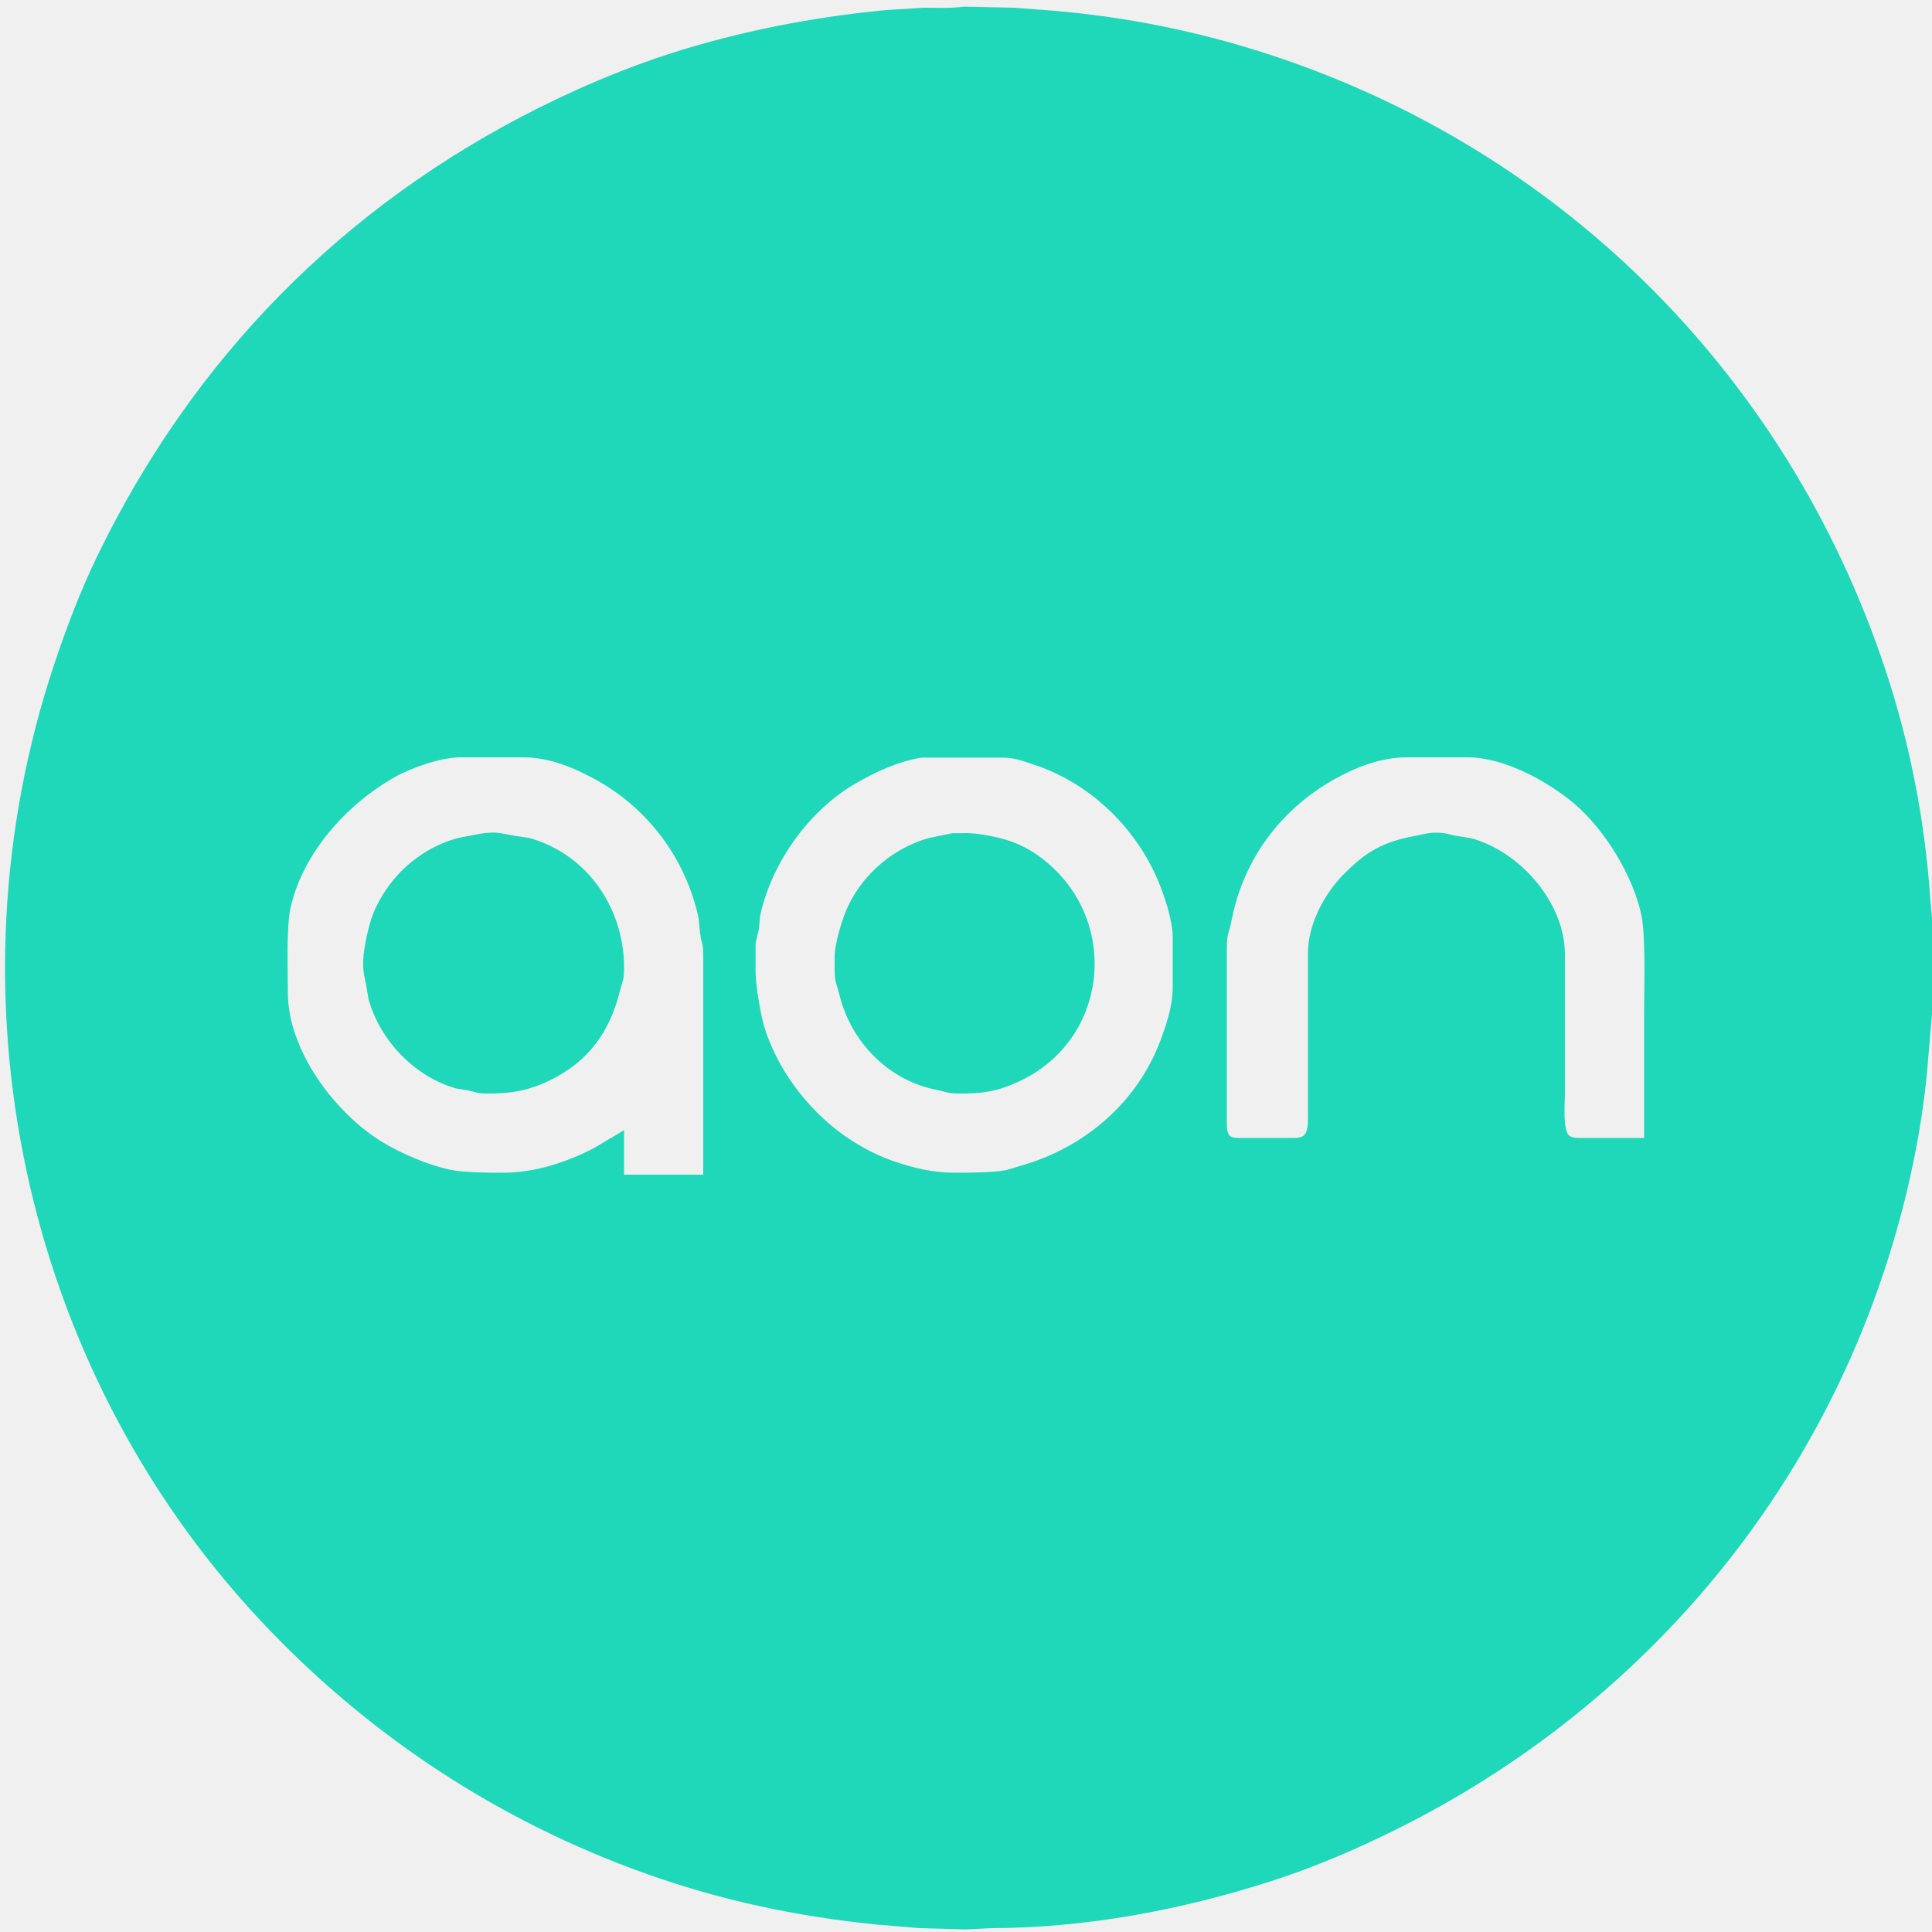
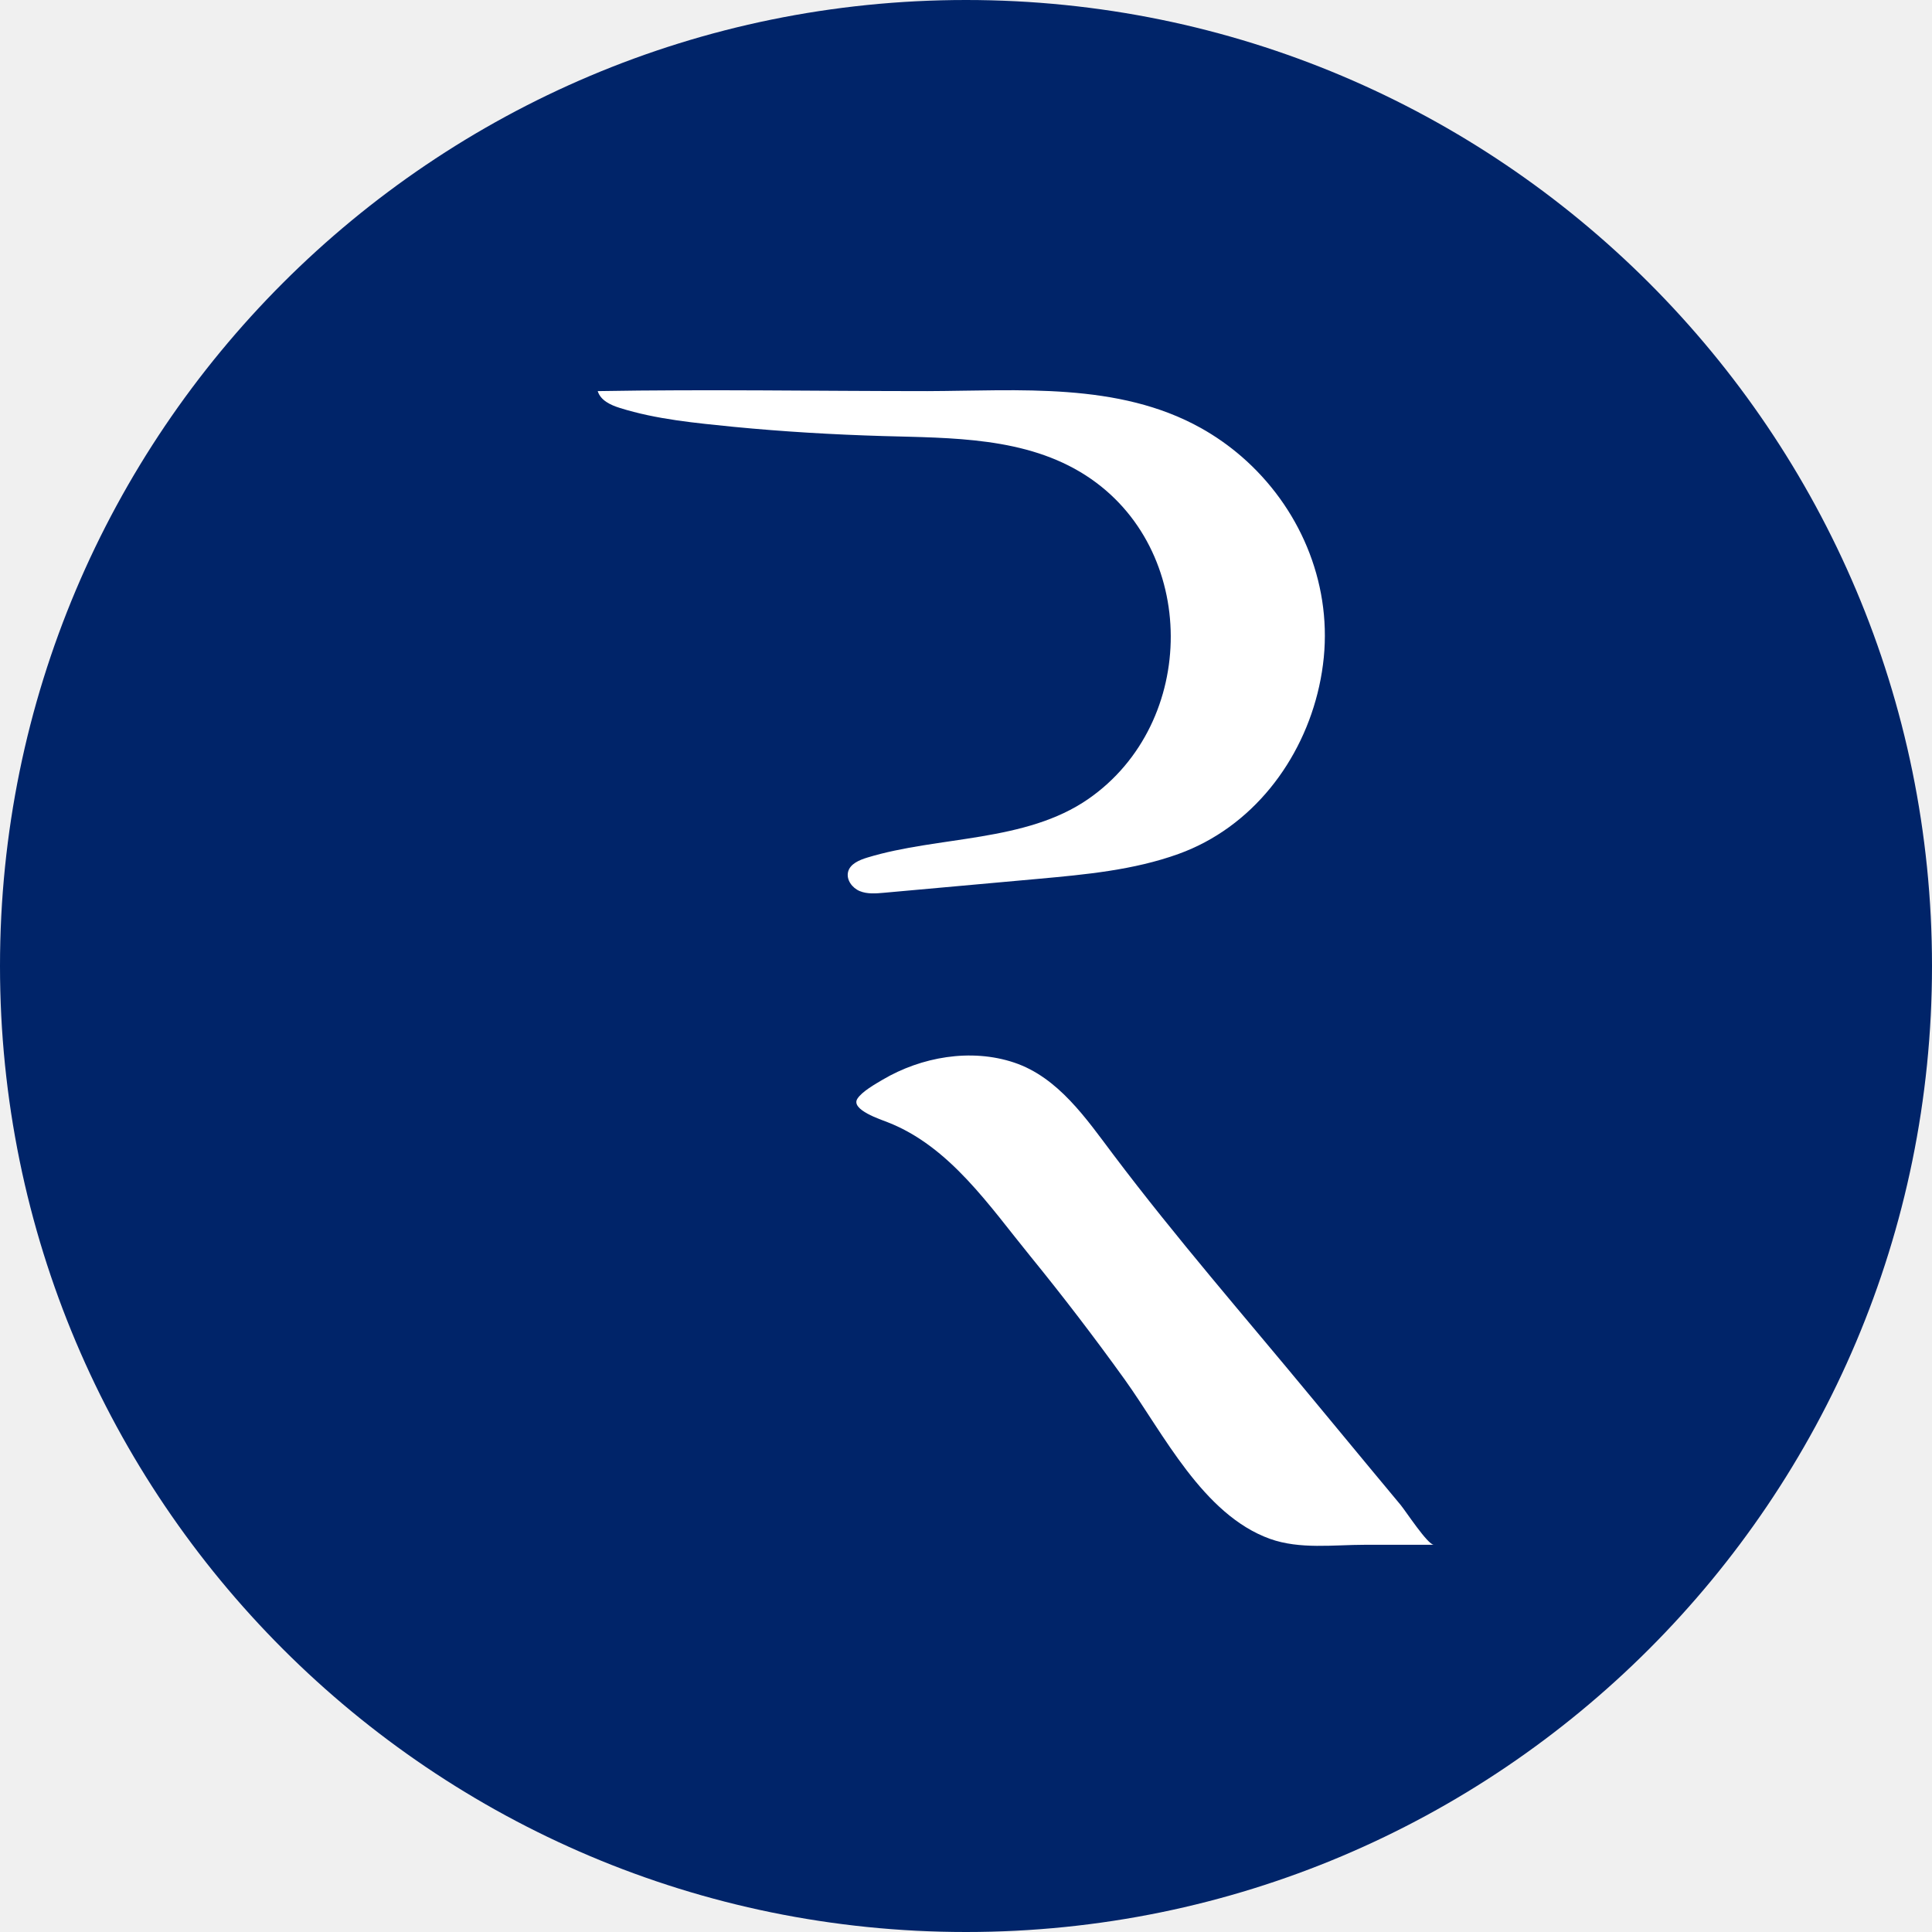
- <svg xmlns="http://www.w3.org/2000/svg" viewBox="0 0 1000 1000" width="30px" height="30px">
-   <g id="aon_app">
-     <path d="M 499.00,3.44          C 499.00,3.44 525.00,4.00 525.00,4.00            525.00,4.00 537.00,4.91 537.00,4.91            575.49,7.56 613.12,14.51 650.00,25.98            805.07,74.16 924.39,192.16 975.67,346.00            988.51,384.52 996.31,424.53 999.09,465.00            999.09,465.00 1000.00,475.00 1000.00,475.00            1000.00,475.00 1000.00,525.00 1000.00,525.00            1000.00,525.00 997.16,558.00 997.16,558.00            992.98,597.14 983.50,636.04 969.95,673.00            926.07,792.67 837.74,889.38 724.00,946.25            702.75,956.87 680.66,966.39 658.00,973.66            611.27,988.65 562.12,997.92 513.00,998.00            513.00,998.00 500.00,998.68 500.00,998.68            500.00,998.68 476.00,998.00 476.00,998.00            476.00,998.00 454.00,996.17 454.00,996.17            412.60,992.03 373.23,983.70 334.00,969.69            257.53,942.39 189.46,897.44 134.09,838.00            11.10,705.99 -28.84,514.51 28.00,344.00            34.33,325.01 41.53,306.04 50.26,288.00            99.75,185.74 177.35,106.58 279.00,55.75            305.28,42.61 332.72,31.50 361.00,23.43            393.33,14.20 425.57,8.36 459.00,5.17            459.00,5.17 478.00,4.00 478.00,4.00            484.97,3.99 492.09,4.37 499.00,3.44 Z          M 364.00,608.00          C 364.00,608.00 364.00,496.00 364.00,496.00            363.98,486.61 363.22,489.70 362.34,482.91            362.34,482.91 361.55,475.00 361.55,475.00            355.03,444.93 335.87,418.89 309.00,403.91            297.33,397.41 284.53,392.02 271.00,392.00            271.00,392.00 238.00,392.00 238.00,392.00            228.00,392.12 212.84,397.37 204.17,402.31            179.36,416.44 156.72,441.45 150.36,470.00            148.17,479.86 148.98,502.82 149.00,514.00            149.05,543.39 172.92,575.55 197.00,590.58            207.11,596.88 222.27,603.38 234.00,605.63            240.58,606.89 254.01,607.08 261.00,607.00            277.14,606.81 292.72,601.78 307.00,594.48            307.00,594.48 323.00,585.00 323.00,585.00            323.00,585.00 323.00,608.00 323.00,608.00            323.00,608.00 364.00,608.00 364.00,608.00 Z          M 477.00,392.14          C 464.79,394.16 453.63,399.28 443.00,405.43            418.70,419.47 399.37,446.54 393.45,474.00            393.45,474.00 392.79,481.00 392.79,481.00            392.79,481.00 391.10,488.00 391.10,488.00            391.10,488.00 391.10,503.00 391.10,503.00            391.01,509.42 393.79,525.83 395.74,532.00            402.34,552.86 416.50,572.08 433.72,585.33            441.84,591.58 452.28,597.52 462.00,600.83            473.17,604.64 482.10,606.86 494.00,607.00            500.78,607.08 514.68,606.88 521.00,605.62            521.00,605.62 528.00,603.48 528.00,603.48            561.17,594.21 588.79,570.72 600.85,538.00            604.06,529.28 606.98,520.37 607.00,511.00            607.00,511.00 607.00,485.00 607.00,485.00            606.89,476.07 602.60,463.24 599.05,455.00            587.24,427.59 563.51,405.00 535.00,395.74            526.80,393.08 525.03,392.04 516.00,392.14            516.00,392.14 477.00,392.14 477.00,392.14 Z          M 851.00,589.00          C 851.00,589.00 851.00,523.00 851.00,523.00            851.00,510.59 851.85,484.94 849.63,474.00            845.49,453.62 830.70,429.45 814.96,416.09            801.08,404.31 778.58,392.09 760.00,392.00            760.00,392.00 728.00,392.00 728.00,392.00            714.61,392.02 701.53,397.15 690.00,403.72            662.54,419.37 643.63,445.01 637.54,476.00            635.90,484.38 635.02,482.07 635.00,492.00            635.00,492.00 635.00,566.00 635.00,566.00            635.00,566.00 635.00,580.00 635.00,580.00            635.01,582.33 634.75,586.40 636.74,588.01            638.28,589.25 642.06,589.00 644.00,589.00            644.00,589.00 668.00,589.00 668.00,589.00            670.32,588.98 673.42,589.24 675.15,587.40            677.27,585.14 677.00,579.94 677.00,577.00            677.00,577.00 677.00,519.00 677.00,519.00            677.00,519.00 677.00,493.00 677.00,493.00            677.02,478.75 685.24,463.04 695.04,452.99            707.11,440.61 716.10,435.61 733.00,432.54            738.09,431.61 739.36,430.79 745.00,431.04            749.42,431.23 750.27,432.05 754.00,432.68            760.58,433.78 761.17,433.33 768.00,436.09            790.32,445.11 809.96,469.28 810.00,494.00            810.00,494.00 810.00,566.00 810.00,566.00            810.00,570.58 808.72,585.43 812.43,587.98            814.24,589.22 817.84,589.00 820.00,589.00            820.00,589.00 851.00,589.00 851.00,589.00 Z          M 249.00,431.46          C 257.04,430.35 258.50,431.21 266.00,432.54            266.00,432.54 274.00,433.72 274.00,433.72            304.58,442.32 323.51,470.93 323.00,502.00            322.90,507.87 322.13,507.75 320.84,513.00            315.67,533.97 304.75,549.23 285.00,559.00            273.95,564.46 264.20,566.16 252.00,566.00            246.20,565.92 246.94,565.36 242.00,564.37            242.00,564.37 236.00,563.37 236.00,563.37            214.59,557.33 196.50,538.32 190.71,517.00            190.71,517.00 189.54,510.00 189.54,510.00            188.43,503.88 187.86,503.75 188.01,497.00            188.16,490.68 190.98,477.86 193.51,472.00            200.56,455.67 213.47,442.77 230.00,436.09            237.37,433.11 241.51,433.06 249.00,431.46 Z          M 493.00,431.24          C 493.00,431.24 498.00,431.24 498.00,431.24            504.52,430.86 514.72,432.85 521.00,434.75            528.96,437.17 535.65,441.09 542.00,446.44            579.43,477.96 573.33,537.21 529.00,559.00            517.25,564.77 508.93,566.17 496.00,566.00            489.67,565.91 490.47,565.23 485.00,564.16            459.90,559.29 440.58,539.52 434.50,515.00            432.51,506.97 432.01,509.13 432.00,500.00            432.00,500.00 432.00,495.00 432.00,495.00            432.09,488.12 435.98,475.29 438.96,469.00            447.02,452.00 462.84,438.64 481.00,433.71            481.00,433.71 493.00,431.24 493.00,431.24 Z" style="fill:#1FD8B9;" />
-   </g>
+ <svg xmlns="http://www.w3.org/2000/svg" id="Capa_1" data-name="Capa 1" viewBox="0 0 500 500">
+   <defs>
+     <style>.cls-1{fill:#002469;}.cls-2{fill:#fff;}</style>
+   </defs>
+   <circle class="cls-1" cx="250" cy="250" r="250" />
+   <path class="cls-2" d="M154.69,101.22c28.44-.5,56.91,0,85.35,0,23.58-.08,49.35-2.39,70.75,9.55a63.1,63.1,0,0,1,10.53,7.39c14.9,12.93,23.2,32.2,21.28,51.94a63.62,63.62,0,0,1-1.2,7.52C337.13,196.94,324,214.14,305,221c-11.61,4.19-24.06,5.33-36.35,6.45l-39.9,3.6c-2.1.19-4.31.37-6.26-.44s-3.53-2.94-3-5,2.93-3.05,5-3.68c18.41-5.61,40.91-3.88,57.17-15.16,28.47-19.74,28.63-64.83-.64-83.72-15.51-10-34.75-9.69-52.51-10.2-12.88-.38-25.77-1.14-38.6-2.38-9.85-1-20-1.91-29.51-4.9C158,104.82,155.42,103.62,154.69,101.22Z" />
+   <path class="cls-2" d="M221.91,284.32c1.19-1.84,4.59-3.76,6.54-4.91,10-5.89,22.81-8.16,34-4.42,11.47,3.84,18.73,14.62,25.68,23.83,16.2,21.5,34,41.92,51.15,62.68q7.56,9.15,15.13,18.27l8.08,9.72c1.23,1.47,7,10.3,8.59,10.3-6,0-11.92,0-17.87,0-8.08,0-16.79,1.24-24.55-1.54C311.31,392,301.11,371,291.06,357q-11.73-16.32-24.43-31.92c-10.55-12.94-20.85-28.4-36.92-34.65C228.12,289.78,220,287.21,221.91,284.32Z" />
</svg>
